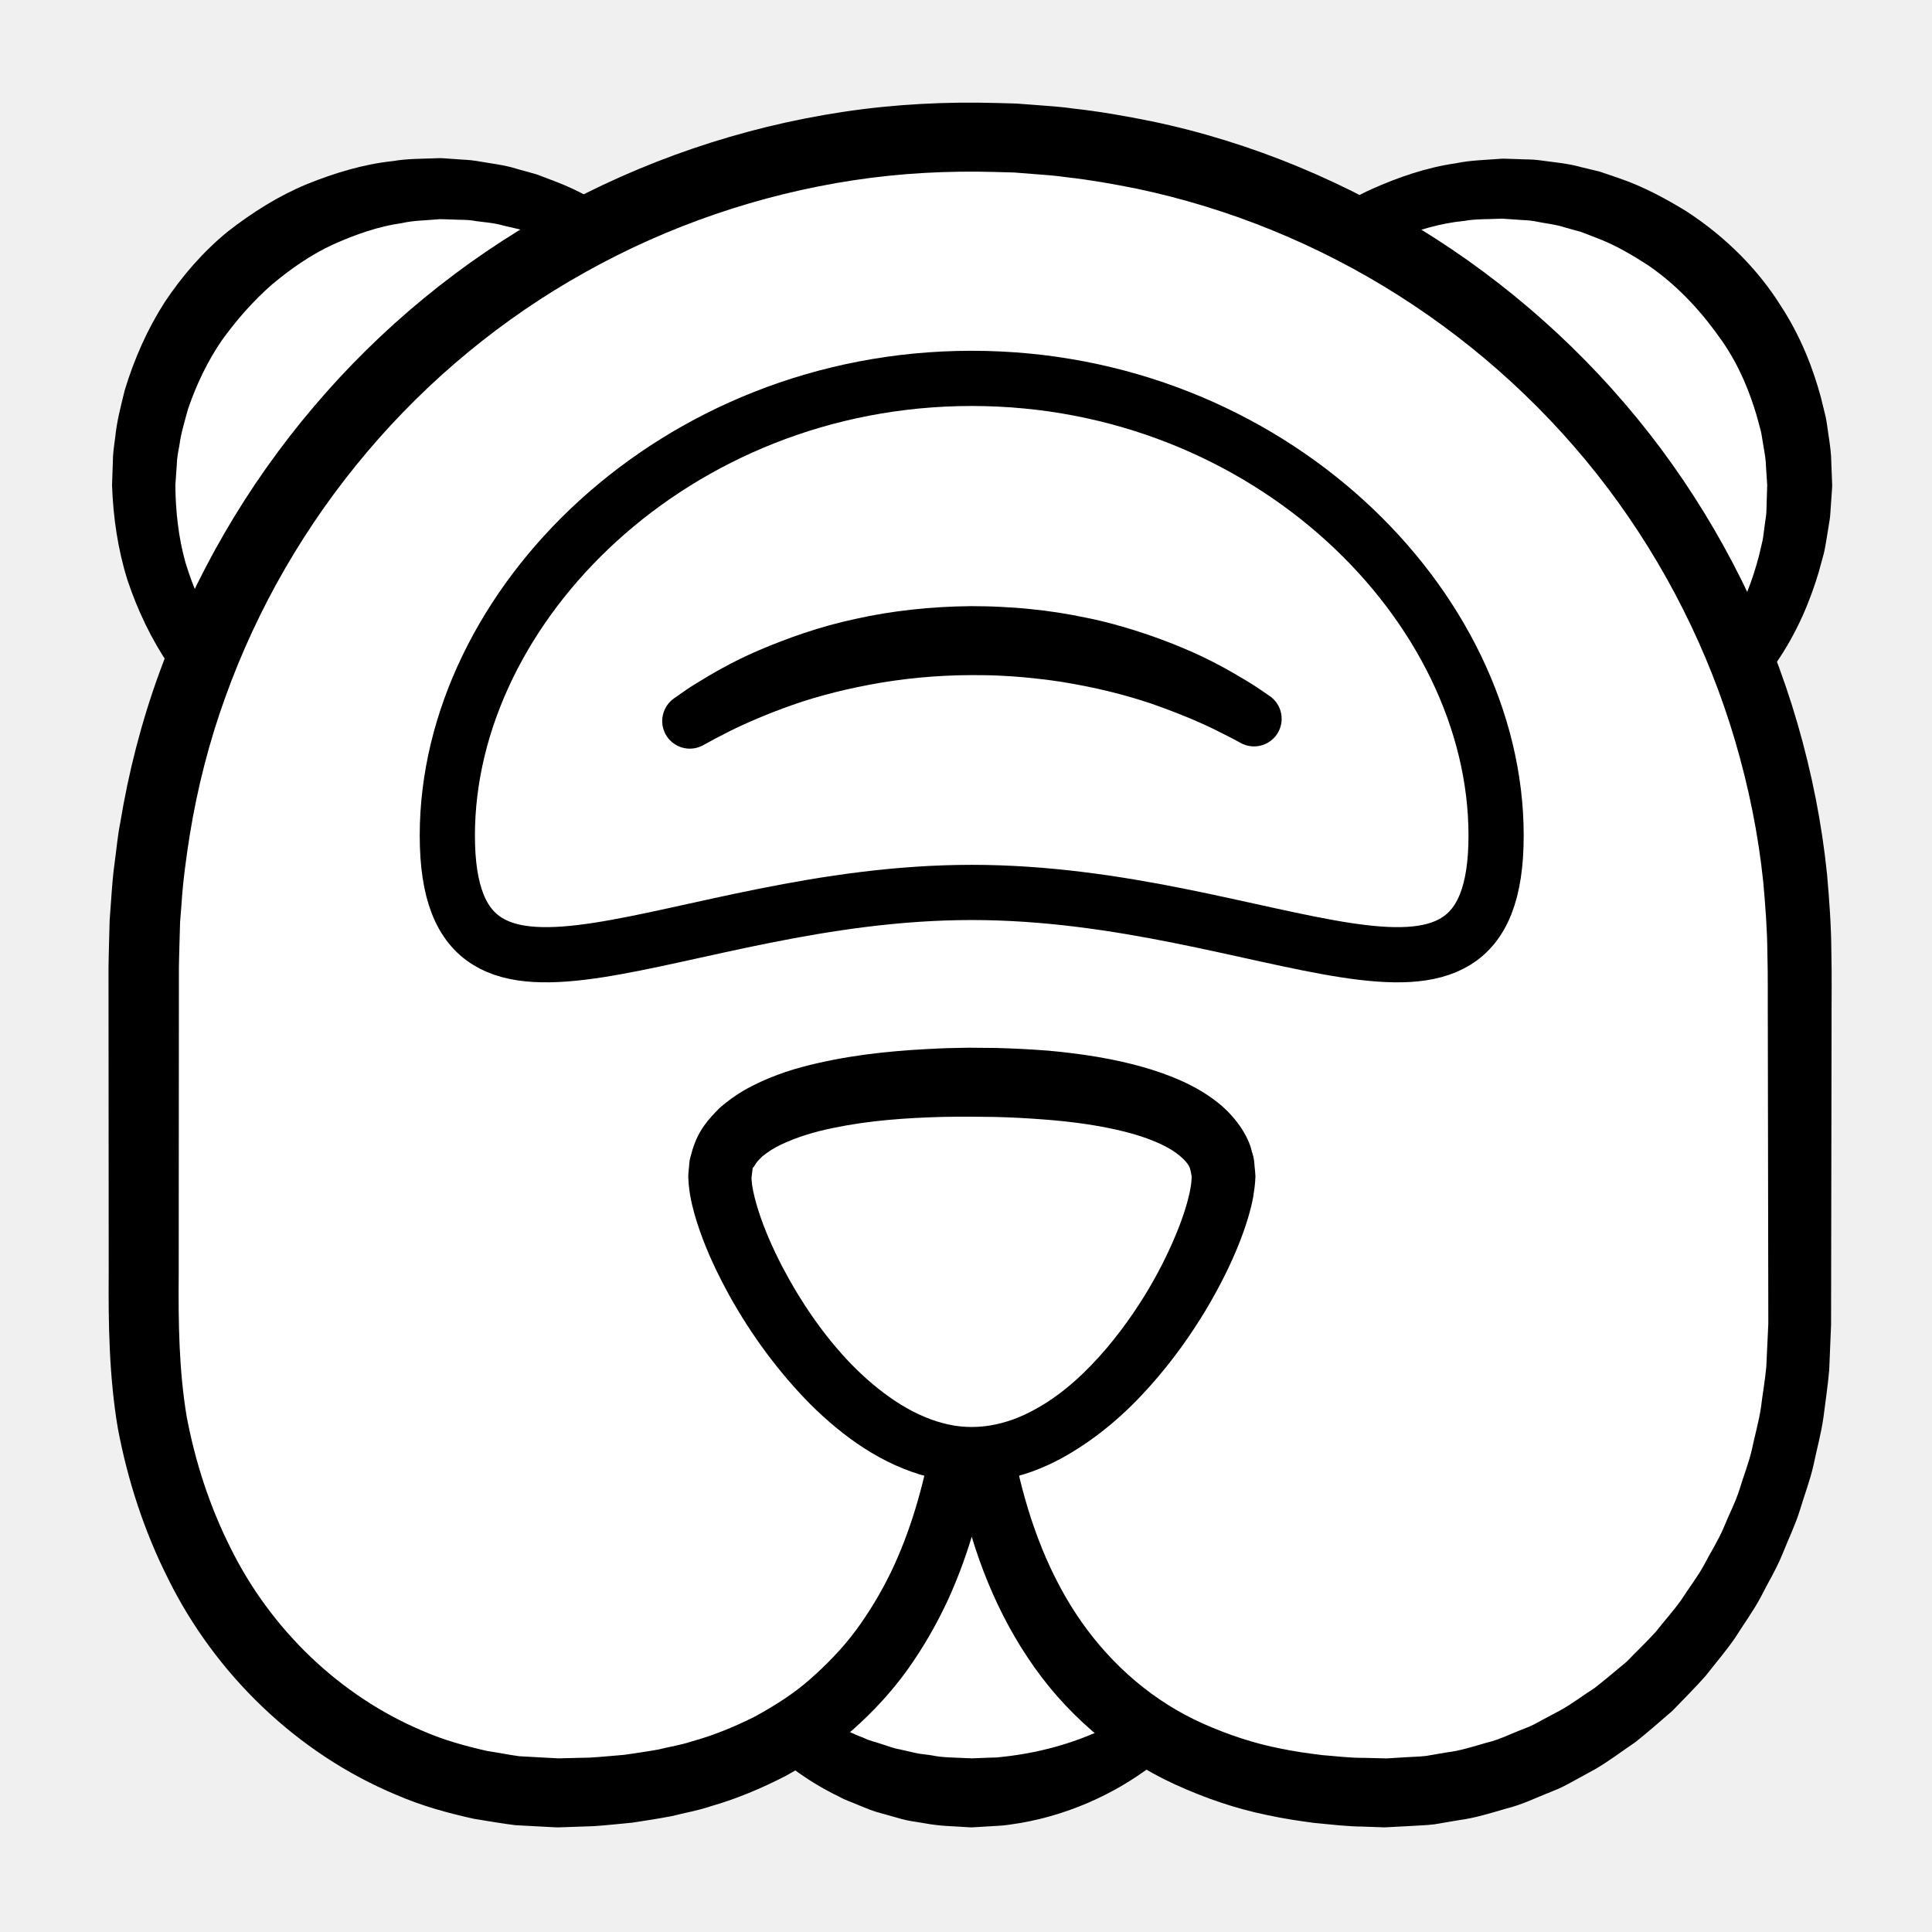
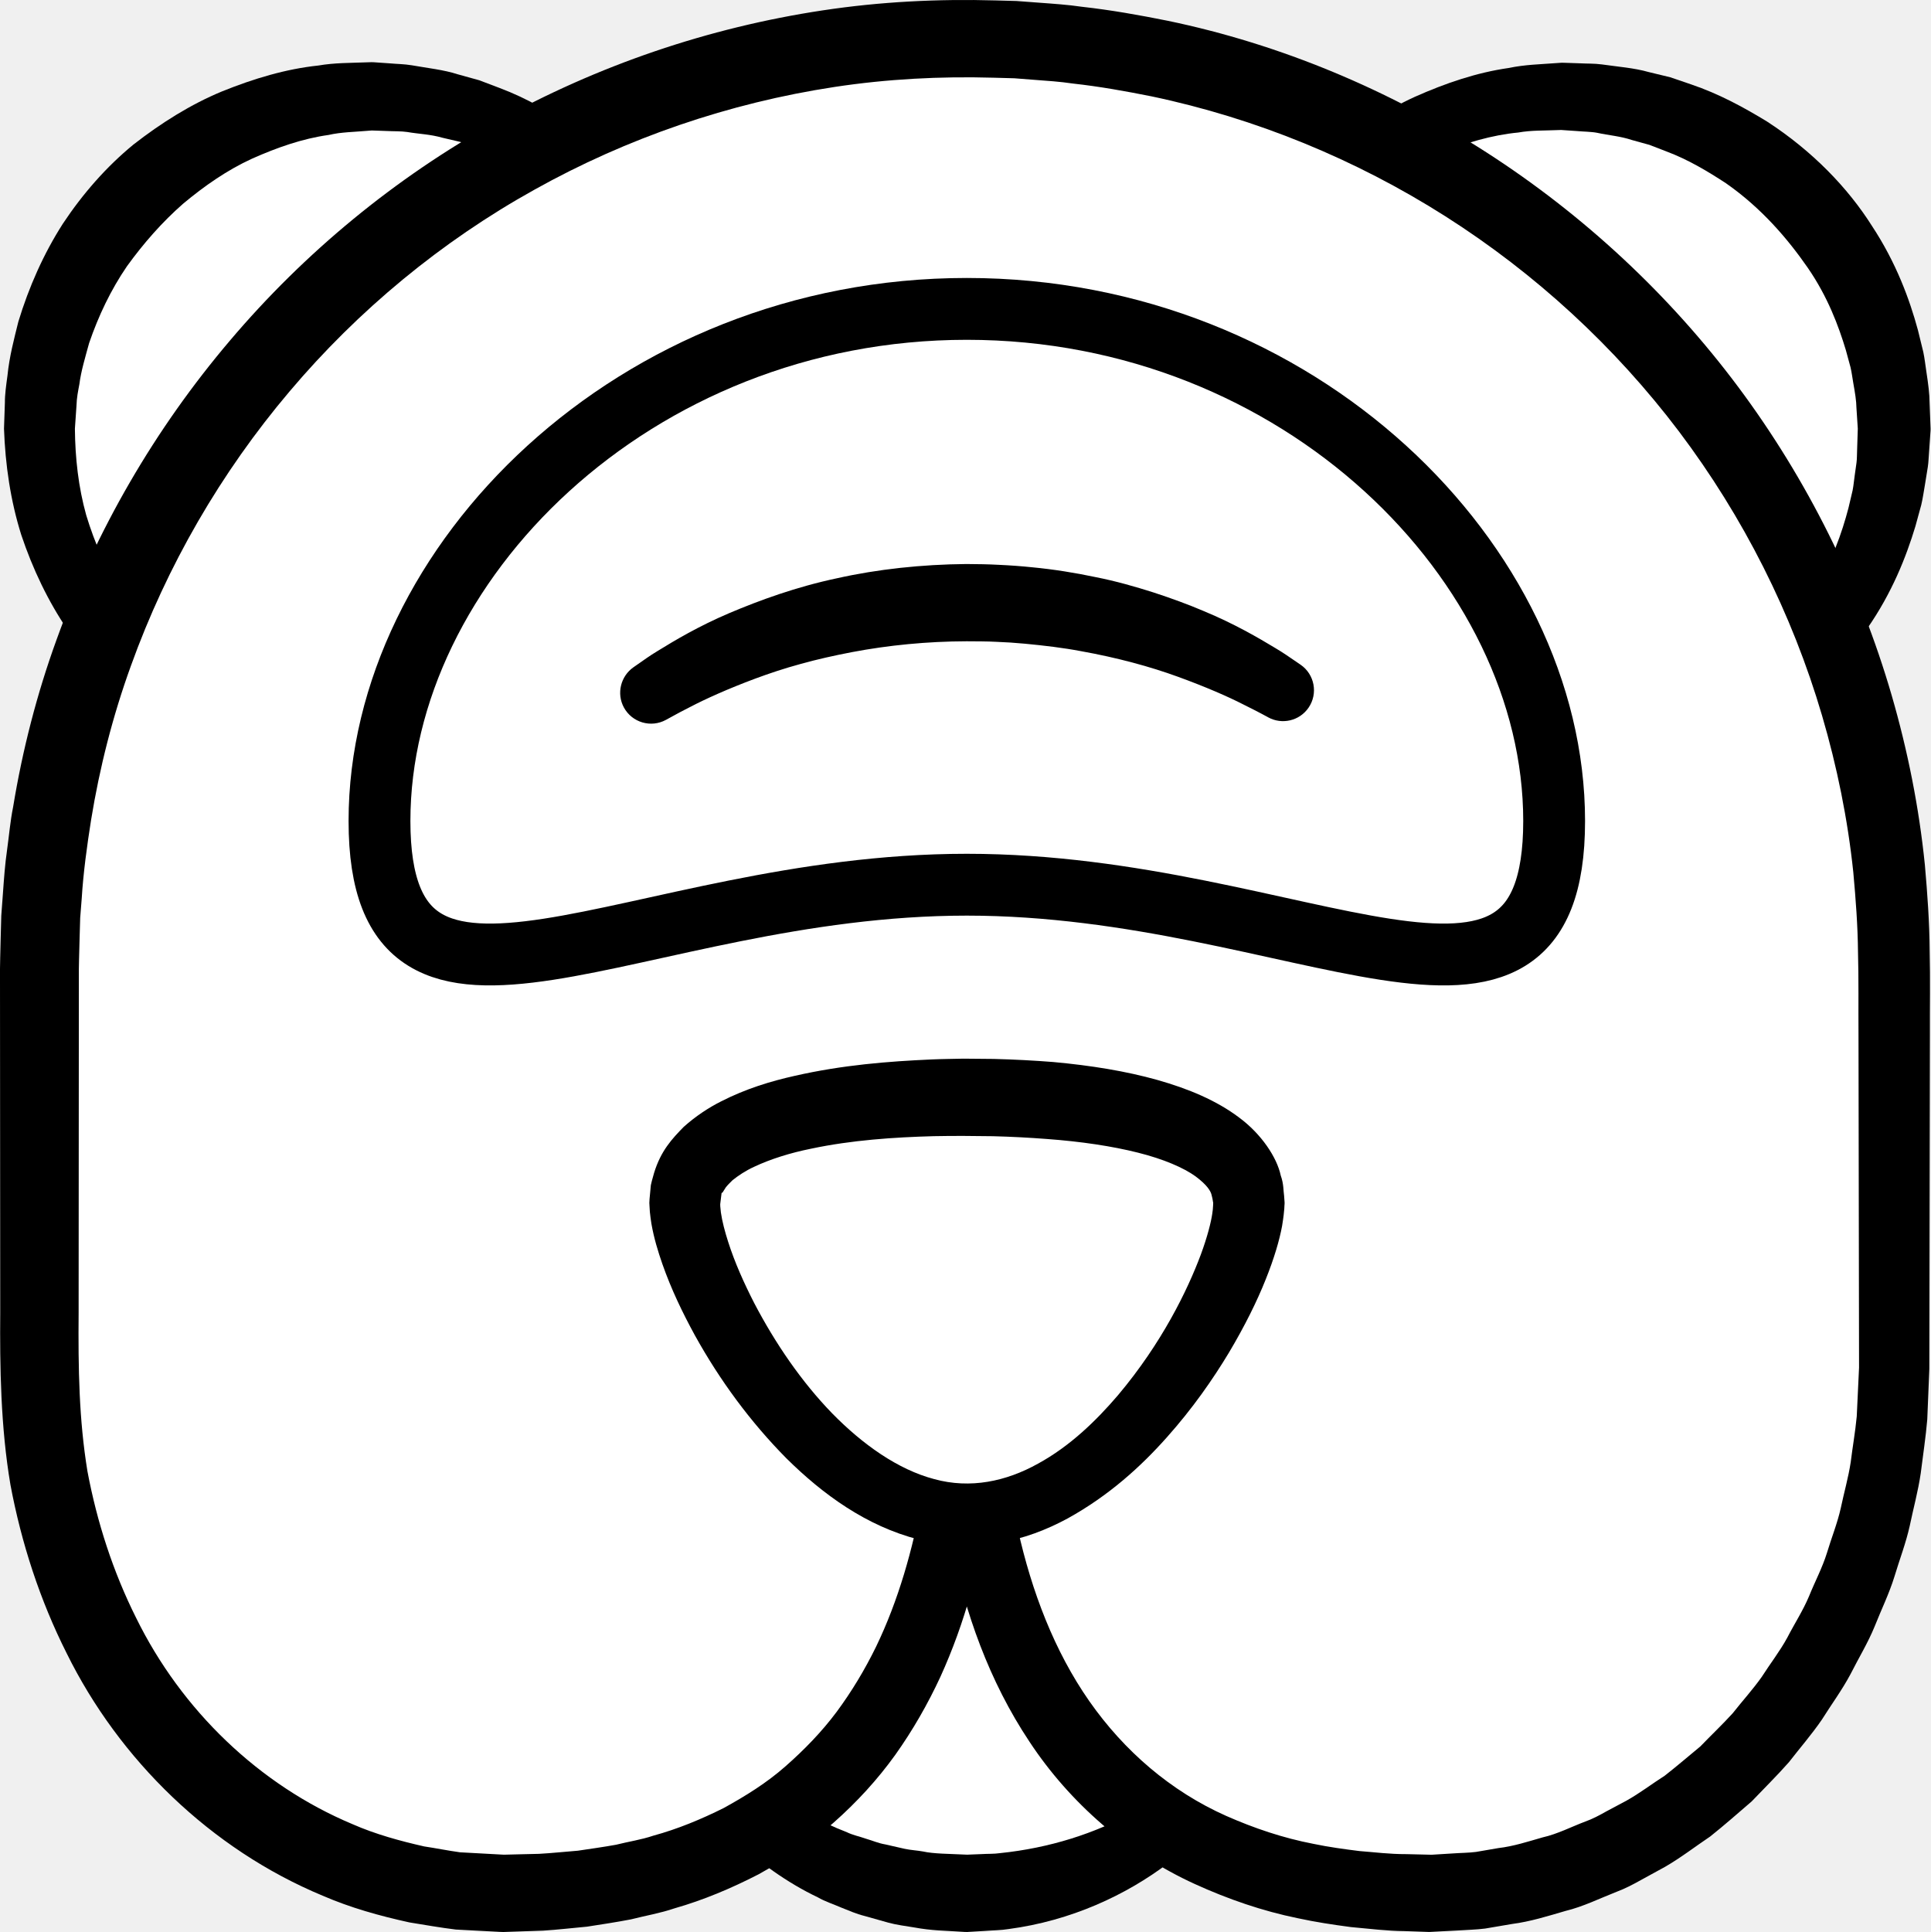
- <svg xmlns="http://www.w3.org/2000/svg" version="1.1" x="0px" y="0px" viewBox="0 0 140 140" style="enable-background:new 0 0 140 140;" xml:space="preserve">
+ <svg xmlns="http://www.w3.org/2000/svg" version="1.1" x="0px" y="0px" viewBox="0 0 124.906 124.982" style="enable-background:new 0 0 124.906 124.982;" xml:space="preserve">
  <g id="soweli">
    <g id="soweli_1_">
      <g>
-         <circle style="fill:#FFFFFF;" cx="31.913" cy="35.169" r="21.5" />
-         <path d="M54.983,35.248c0,0-0.034,0.527-0.097,1.514c-0.023,0.253-0.018,0.509-0.068,0.84c-0.053,0.333-0.111,0.696-0.174,1.088     c-0.069,0.389-0.122,0.82-0.223,1.253c-0.115,0.425-0.237,0.877-0.365,1.354c-0.559,1.885-1.399,4.164-2.916,6.466     c-1.49,2.303-3.579,4.685-6.387,6.619c-2.805,1.917-6.313,3.369-10.208,3.883c-0.484,0.081-0.979,0.079-1.474,0.121l-0.747,0.047     l-0.375,0.023l-0.441-0.012c-0.944-0.047-1.82-0.018-2.933-0.207c-2.162-0.238-4.132-0.855-6.146-1.67     c-1.994-0.832-3.857-2.022-5.608-3.391c-1.723-1.412-3.246-3.097-4.564-4.958c-1.285-1.887-2.283-3.982-3.019-6.18     C8.54,39.822,8.202,37.5,8.119,35.169l0.058-1.698c-0.005-0.494,0.081-1.117,0.165-1.729c0.125-1.248,0.426-2.364,0.706-3.499     c0.68-2.235,1.629-4.386,2.882-6.34c1.282-1.93,2.81-3.679,4.57-5.121c1.791-1.394,3.7-2.597,5.737-3.438     c2.035-0.821,4.122-1.449,6.22-1.669c1.04-0.182,2.083-0.164,3.107-0.206l0.192-0.006l0.096-0.003l0.048-0.001l0.156,0.005     l0.347,0.024l0.69,0.048c0.473,0.044,0.88,0.038,1.4,0.122c1.018,0.181,2.083,0.291,2.987,0.586     c0.466,0.129,0.929,0.258,1.388,0.385c0.445,0.169,0.886,0.336,1.324,0.502c1.754,0.659,3.318,1.581,4.759,2.528     c2.842,1.976,4.958,4.397,6.449,6.744c1.518,2.347,2.329,4.671,2.837,6.587c0.115,0.484,0.224,0.942,0.327,1.374     c0.087,0.434,0.125,0.849,0.182,1.23c0.112,0.764,0.192,1.414,0.188,1.947c0.034,1.061,0.052,1.626,0.052,1.626L54.983,35.248z      M51.841,35.169c0,0-0.035-0.488-0.101-1.403c-0.009-0.459-0.103-1.016-0.225-1.668c-0.062-0.325-0.104-0.68-0.193-1.048     c-0.102-0.365-0.211-0.753-0.326-1.163c-0.497-1.618-1.254-3.568-2.615-5.501c-1.335-1.935-3.192-3.902-5.619-5.457     c-1.234-0.736-2.552-1.459-4.02-1.939c-0.365-0.124-0.732-0.248-1.103-0.374c-0.381-0.089-0.765-0.178-1.152-0.268     c-0.785-0.228-1.519-0.24-2.285-0.373c-0.376-0.058-0.888-0.04-1.33-0.064l-0.691-0.022l-0.347-0.011     c-0.114-0.003,0.106,0.002,0.069,0.003l-0.039,0.003l-0.078,0.006L31.629,15.9c-0.833,0.075-1.681,0.078-2.515,0.268     c-1.689,0.235-3.342,0.82-4.943,1.532c-1.602,0.732-3.079,1.76-4.458,2.911c-1.356,1.188-2.562,2.56-3.637,4.049     c-1.04,1.518-1.843,3.203-2.448,4.969c-0.246,0.9-0.525,1.813-0.632,2.666c-0.079,0.43-0.173,0.848-0.188,1.411l-0.101,1.463     c0.017,1.888,0.224,3.777,0.733,5.597c0.549,1.802,1.304,3.543,2.311,5.128c1.04,1.559,2.25,2.995,3.643,4.213     c1.419,1.177,2.942,2.218,4.587,2.958c1.621,0.717,3.392,1.313,5.017,1.53c0.76,0.183,1.776,0.197,2.689,0.267l0.174,0.011     l0.087,0.006l0.043,0.003c0.035,0.002-0.144-0.005-0.05-0.003l0.318-0.012l0.634-0.023c0.42-0.026,0.844-0.004,1.256-0.065     c3.316-0.347,6.346-1.492,8.81-3.072c2.461-1.598,4.345-3.603,5.681-5.582c1.363-1.978,2.09-3.973,2.536-5.622     c0.101-0.417,0.197-0.812,0.287-1.183c0.075-0.369,0.101-0.708,0.152-1.025c0.046-0.317,0.088-0.61,0.126-0.878     c0.038-0.27,0.029-0.57,0.044-0.81c0.036-0.989,0.056-1.516,0.056-1.516L51.841,35.169z" />
+         <circle style="fill:#FFFFFF;" cx="24.051" cy="27.732" r="21.5" />
+         <path d="M47.121,27.812c0,0-0.034,0.527-0.097,1.514c-0.023,0.253-0.018,0.509-0.068,0.84c-0.053,0.333-0.111,0.696-0.174,1.088     c-0.069,0.389-0.122,0.82-0.223,1.253c-0.115,0.425-0.237,0.877-0.365,1.354c-0.559,1.885-1.399,4.164-2.916,6.466     c-1.49,2.303-3.579,4.685-6.387,6.619c-2.805,1.917-6.313,3.369-10.208,3.883c-0.484,0.081-0.979,0.079-1.474,0.121l-0.747,0.047     l-0.375,0.023l-0.441-0.012c-0.944-0.047-1.82-0.018-2.933-0.207c-2.162-0.238-4.132-0.855-6.146-1.67     c-1.994-0.832-3.857-2.022-5.608-3.391c-1.723-1.412-3.246-3.097-4.564-4.958c-1.285-1.887-2.283-3.982-3.019-6.18     c-0.697-2.216-1.035-4.538-1.117-6.869l0.058-1.698c-0.005-0.494,0.081-1.117,0.165-1.729c0.125-1.248,0.426-2.364,0.706-3.499     c0.68-2.235,1.629-4.386,2.882-6.34c1.282-1.93,2.81-3.679,4.57-5.121c1.791-1.394,3.7-2.597,5.737-3.438     c2.035-0.821,4.122-1.449,6.22-1.669c1.04-0.182,2.083-0.164,3.107-0.206l0.192-0.006l0.096-0.003l0.048-0.001l0.156,0.005     l0.347,0.024l0.69,0.048c0.473,0.044,0.88,0.038,1.4,0.122c1.018,0.181,2.083,0.291,2.987,0.586     c0.466,0.129,0.929,0.258,1.388,0.385c0.445,0.169,0.886,0.336,1.324,0.502c1.754,0.659,3.318,1.581,4.759,2.528     c2.842,1.976,4.958,4.397,6.449,6.744c1.518,2.347,2.329,4.671,2.837,6.587c0.115,0.484,0.224,0.942,0.327,1.374     c0.087,0.434,0.125,0.849,0.182,1.23c0.112,0.764,0.192,1.414,0.188,1.947c0.034,1.061,0.052,1.626,0.052,1.626L47.121,27.812z      M43.979,27.732c0,0-0.035-0.488-0.101-1.403c-0.009-0.46-0.103-1.016-0.225-1.668c-0.062-0.325-0.104-0.68-0.193-1.048     c-0.102-0.365-0.211-0.753-0.326-1.163c-0.497-1.618-1.254-3.568-2.615-5.501c-1.335-1.935-3.192-3.902-5.619-5.457     c-1.234-0.736-2.552-1.459-4.02-1.939c-0.365-0.124-0.732-0.248-1.103-0.374c-0.381-0.089-0.765-0.178-1.152-0.268     c-0.785-0.228-1.519-0.24-2.285-0.373c-0.376-0.058-0.888-0.04-1.33-0.064L24.319,8.45l-0.347-0.011     c-0.114-0.003,0.106,0.002,0.069,0.003l-0.039,0.003l-0.078,0.006l-0.156,0.012c-0.833,0.075-1.681,0.078-2.515,0.268     c-1.689,0.235-3.342,0.82-4.943,1.532c-1.602,0.732-3.079,1.76-4.458,2.911c-1.356,1.188-2.562,2.56-3.637,4.049     c-1.04,1.518-1.843,3.203-2.448,4.969c-0.246,0.9-0.525,1.813-0.632,2.666c-0.079,0.43-0.173,0.848-0.188,1.411l-0.101,1.463     c0.017,1.888,0.224,3.777,0.733,5.597c0.549,1.802,1.304,3.543,2.311,5.128c1.04,1.559,2.25,2.995,3.643,4.213     c1.419,1.177,2.942,2.218,4.587,2.958c1.621,0.717,3.392,1.313,5.017,1.53c0.76,0.183,1.776,0.197,2.689,0.267L24,47.436     l0.087,0.006l0.043,0.003c0.035,0.002-0.144-0.005-0.05-0.003l0.318-0.012l0.634-0.023c0.42-0.026,0.844-0.004,1.256-0.065     c3.316-0.347,6.346-1.492,8.81-3.072c2.461-1.598,4.345-3.603,5.681-5.582c1.363-1.978,2.09-3.973,2.536-5.622     c0.101-0.417,0.197-0.812,0.287-1.183c0.075-0.369,0.101-0.708,0.152-1.025c0.046-0.317,0.088-0.61,0.126-0.878     c0.038-0.27,0.029-0.57,0.044-0.81c0.036-0.989,0.056-1.516,0.056-1.516L43.979,27.732z" />
      </g>
      <g>
-         <circle style="fill:#FFFFFF;" cx="108.913" cy="35.169" r="21.5" />
-         <path d="M132.765,35.288c0,0-0.037,0.526-0.105,1.513c-0.024,0.256-0.021,0.501-0.073,0.847     c-0.056,0.349-0.118,0.729-0.184,1.141c-0.074,0.407-0.132,0.861-0.239,1.31c-0.12,0.439-0.248,0.905-0.383,1.397     c-0.588,1.944-1.499,4.283-3.119,6.608c-1.591,2.328-3.827,4.672-6.736,6.535c-2.912,1.839-6.488,3.176-10.386,3.577     c-0.485,0.067-0.98,0.049-1.474,0.077l-0.744,0.024l-0.373,0.011l-0.173-0.005l-0.087-0.006l-0.174-0.012     c-0.94-0.077-1.824-0.08-2.914-0.297c-2.118-0.3-4.059-0.939-6.019-1.788c-1.939-0.866-3.752-2.055-5.443-3.424     c-1.662-1.412-3.122-3.08-4.398-4.9c-1.238-1.851-2.192-3.9-2.892-6.043c-0.66-2.161-0.969-4.42-1.032-6.684     c0.072-1.236,0.032-2.093,0.245-3.341c0.117-1.188,0.409-2.274,0.679-3.375c0.658-2.168,1.576-4.254,2.79-6.15     c1.245-1.87,2.705-3.582,4.375-5.037c1.694-1.418,3.519-2.665,5.491-3.563c1.97-0.878,4.011-1.575,6.084-1.868     c1.027-0.219,2.064-0.237,3.084-0.316l0.191-0.013l0.096-0.006l0.048-0.003l0.155,0.003l0.347,0.011l0.691,0.023     c0.475,0.027,0.881,0.004,1.403,0.071c1.023,0.148,2.102,0.227,3.02,0.491c0.474,0.115,0.944,0.228,1.411,0.341     c0.454,0.155,0.905,0.309,1.352,0.462c1.795,0.607,3.411,1.488,4.911,2.404c2.953,1.916,5.24,4.311,6.773,6.733     c1.584,2.4,2.451,4.785,2.986,6.76c0.122,0.499,0.238,0.971,0.347,1.416c0.093,0.447,0.136,0.875,0.198,1.269     c0.121,0.789,0.208,1.46,0.208,2.01c0.043,1.096,0.065,1.68,0.065,1.68L132.765,35.288z M128.059,35.169     c0,0-0.031-0.469-0.088-1.349c-0.004-0.442-0.092-0.978-0.204-1.606c-0.058-0.313-0.094-0.655-0.177-1.01     c-0.096-0.352-0.198-0.726-0.305-1.121c-0.47-1.559-1.17-3.448-2.466-5.328c-1.292-1.861-2.98-3.853-5.296-5.468     c-1.176-0.767-2.441-1.53-3.869-2.063c-0.355-0.137-0.713-0.275-1.074-0.415c-0.373-0.103-0.75-0.207-1.129-0.312     c-0.772-0.258-1.491-0.301-2.252-0.468c-0.374-0.074-0.886-0.074-1.327-0.115l-0.69-0.047l-0.347-0.024     c-0.112-0.003,0.104,0,0.068,0.001l-0.039,0.001l-0.078,0.003l-0.157,0.005c-0.835,0.038-1.691,0.004-2.538,0.157     c-1.714,0.162-3.412,0.678-5.078,1.333c-1.667,0.674-3.227,1.658-4.704,2.786c-1.446,1.175-2.72,2.585-3.832,4.133     c-1.079,1.575-1.914,3.325-2.541,5.158c-0.256,0.934-0.544,1.876-0.659,2.79c-0.204,0.826-0.194,2.092-0.268,2.96     c0.036,1.955,0.273,3.908,0.819,5.782c0.585,1.857,1.384,3.643,2.439,5.265c1.081,1.599,2.356,3.052,3.809,4.27     c1.479,1.177,3.052,2.219,4.752,2.925c1.676,0.684,3.475,1.258,5.144,1.413c0.785,0.154,1.792,0.137,2.709,0.176l0.174,0.006     l0.087,0.003l0.043,0.001c0.033,0.002-0.132-0.005-0.043-0.004l0.32-0.024l0.637-0.046c0.422-0.041,0.845-0.034,1.257-0.11     c3.314-0.459,6.276-1.72,8.632-3.378c2.361-1.669,4.098-3.712,5.333-5.667c1.26-1.956,1.915-3.891,2.333-5.48     c0.095-0.402,0.185-0.782,0.269-1.14c0.07-0.353,0.089-0.668,0.136-0.968c0.042-0.298,0.08-0.573,0.116-0.825     c0.036-0.255,0.025-0.566,0.039-0.803c0.031-0.989,0.048-1.516,0.048-1.516L128.059,35.169z" />
+         <circle style="fill:#FFFFFF;" cx="101.051" cy="27.732" r="21.5" />
+         <path d="M124.903,27.851c0,0-0.037,0.526-0.105,1.513c-0.024,0.256-0.021,0.501-0.073,0.847     c-0.056,0.349-0.118,0.729-0.184,1.141c-0.074,0.407-0.132,0.861-0.239,1.31c-0.12,0.439-0.248,0.905-0.383,1.397     c-0.588,1.944-1.499,4.283-3.119,6.608c-1.591,2.328-3.827,4.672-6.736,6.535c-2.912,1.839-6.488,3.176-10.386,3.577     c-0.485,0.067-0.98,0.049-1.474,0.077l-0.744,0.024l-0.373,0.011l-0.173-0.005l-0.087-0.006l-0.174-0.012     c-0.94-0.077-1.824-0.08-2.914-0.297c-2.118-0.3-4.059-0.939-6.019-1.788c-1.939-0.866-3.752-2.055-5.443-3.424     c-1.662-1.412-3.122-3.08-4.398-4.9c-1.238-1.851-2.192-3.9-2.892-6.043c-0.291-1.089-0.605-2.178-0.739-3.304     c-0.091-0.559-0.188-1.117-0.199-1.684l-0.092-1.777c0.031-1.993,0.306-4.502,0.922-6.636c0.658-2.168,1.576-4.254,2.79-6.15     c1.245-1.87,2.705-3.582,4.375-5.037c1.694-1.418,3.519-2.665,5.491-3.563c1.97-0.878,4.011-1.575,6.084-1.868     c1.027-0.219,2.064-0.237,3.084-0.316l0.191-0.013l0.096-0.006l0.048-0.003l0.155,0.003l0.347,0.011l0.691,0.023     c0.475,0.027,0.881,0.004,1.403,0.071c1.023,0.148,2.102,0.227,3.02,0.491c0.474,0.115,0.944,0.228,1.411,0.341     c0.454,0.155,0.905,0.309,1.352,0.462c1.795,0.607,3.411,1.488,4.911,2.404c2.953,1.916,5.24,4.311,6.773,6.733     c1.584,2.4,2.451,4.785,2.986,6.76c0.122,0.499,0.238,0.971,0.347,1.416c0.093,0.447,0.136,0.875,0.198,1.269     c0.121,0.789,0.208,1.46,0.208,2.01c0.043,1.096,0.065,1.68,0.065,1.68L124.903,27.851z M120.196,27.732     c0,0-0.031-0.469-0.088-1.349c-0.004-0.442-0.092-0.978-0.204-1.606c-0.058-0.313-0.094-0.655-0.177-1.01     c-0.096-0.352-0.198-0.726-0.305-1.121c-0.47-1.559-1.17-3.448-2.466-5.328c-1.292-1.861-2.98-3.853-5.296-5.468     c-1.176-0.767-2.441-1.53-3.869-2.063c-0.355-0.137-0.713-0.275-1.074-0.415c-0.373-0.103-0.75-0.207-1.129-0.312     c-0.772-0.258-1.491-0.301-2.252-0.468c-0.374-0.074-0.886-0.074-1.327-0.115l-0.69-0.047l-0.347-0.024     c-0.112-0.003,0.104,0,0.068,0.001l-0.039,0.001l-0.078,0.003l-0.157,0.005c-0.835,0.038-1.691,0.004-2.538,0.157     c-1.714,0.162-3.412,0.678-5.078,1.333c-1.667,0.674-3.227,1.658-4.704,2.786c-1.446,1.175-2.72,2.585-3.832,4.133     c-1.079,1.575-1.914,3.325-2.541,5.158c-0.591,1.902-0.861,3.604-0.929,5.83c0.005-0.146,0.003-0.014,0.004-0.035l0.002,0.046     l0.004,0.092l0.009,0.183l0.017,0.366l0.032,0.733c-0.001,0.491,0.081,0.973,0.154,1.456c0.098,0.975,0.365,1.915,0.599,2.861     c0.585,1.857,1.384,3.643,2.439,5.265c1.081,1.599,2.356,3.052,3.809,4.27c1.479,1.177,3.052,2.219,4.752,2.925     c1.676,0.684,3.475,1.258,5.144,1.413c0.785,0.154,1.792,0.137,2.709,0.176l0.174,0.006l0.087,0.003l0.043,0.001     c0.033,0.002-0.132-0.005-0.043-0.004l0.32-0.024l0.637-0.046c0.422-0.041,0.845-0.034,1.257-0.11     c3.314-0.459,6.276-1.72,8.632-3.378c2.361-1.669,4.098-3.712,5.333-5.667c1.26-1.956,1.915-3.891,2.333-5.48     c0.095-0.402,0.185-0.782,0.269-1.14c0.07-0.353,0.089-0.668,0.136-0.968c0.042-0.298,0.08-0.573,0.116-0.825     c0.036-0.255,0.025-0.566,0.039-0.803c0.031-0.989,0.048-1.516,0.048-1.516L120.196,27.732z" />
      </g>
      <g>
-         <circle style="fill:#FFFFFF;" cx="70.413" cy="108.419" r="21.5" />
-         <path d="M94.41,108.545c0,0-0.137,0.521-0.338,1.502c-0.059,0.254-0.095,0.499-0.19,0.839c-0.096,0.339-0.201,0.709-0.314,1.109     c-0.113,0.394-0.218,0.827-0.363,1.257c-0.155,0.42-0.319,0.866-0.493,1.337c-0.756,1.838-1.511,4.133-3.023,6.456     c-1.453,2.337-3.467,4.795-6.224,6.906c-2.752,2.088-6.321,3.741-10.342,4.275c-0.499,0.082-1.009,0.08-1.52,0.122l-0.769,0.046     l-0.387,0.022c0.097,0.003-0.187-0.001-0.174-0.002l-0.043-0.003l-0.087-0.005l-0.174-0.01c-0.947-0.069-1.799-0.058-2.972-0.275     c-0.545-0.091-1.122-0.161-1.642-0.302c-0.516-0.145-1.035-0.291-1.556-0.438c-0.526-0.129-1.025-0.35-1.531-0.551     c-0.499-0.22-1.024-0.381-1.5-0.658c-1.985-0.942-3.791-2.27-5.452-3.745c-1.637-1.518-3.021-3.297-4.222-5.186     c-1.154-1.926-2.042-4.004-2.678-6.161c-0.61-2.17-0.853-4.42-0.902-6.663c0.086-1.212,0.057-2.096,0.274-3.314     c0.129-1.167,0.433-2.239,0.712-3.323c0.677-2.134,1.612-4.178,2.826-6.032c1.248-1.827,2.701-3.495,4.357-4.902     c1.684-1.365,3.489-2.559,5.428-3.409c1.937-0.829,3.936-1.482,5.958-1.737c1.002-0.2,2.012-0.202,3.004-0.265l0.186-0.01     l0.093-0.005l0.046-0.002l0.12,0.003l0.347,0.018l0.69,0.035c0.469,0.035,0.892,0.021,1.39,0.095     c3.993,0.471,7.396,1.854,10.243,3.728c2.818,1.889,4.943,4.233,6.454,6.524c1.538,2.29,2.381,4.576,2.918,6.468     c0.123,0.479,0.239,0.932,0.348,1.358c0.094,0.429,0.138,0.841,0.202,1.219c0.125,0.758,0.216,1.404,0.22,1.934     c0.052,1.056,0.08,1.619,0.08,1.619L94.41,108.545z M90.413,108.419c0,0-0.025-0.491-0.073-1.41c0-0.462-0.083-1.024-0.192-1.682     c-0.056-0.328-0.091-0.687-0.173-1.06c-0.096-0.37-0.197-0.763-0.304-1.179c-0.468-1.642-1.193-3.63-2.534-5.621     c-1.315-1.992-3.164-4.034-5.615-5.677c-1.246-0.78-2.584-1.548-4.083-2.076c-0.373-0.135-0.749-0.272-1.128-0.409     c-0.391-0.1-0.784-0.201-1.181-0.302c-0.799-0.249-1.58-0.288-2.384-0.441c-0.398-0.068-0.893-0.058-1.34-0.092l-0.69-0.035     l-0.347-0.018c-0.082-0.002,0.063,0,0.033,0.001l-0.04,0.002l-0.081,0.004l-0.162,0.008c-0.864,0.053-1.746,0.036-2.618,0.208     c-1.765,0.2-3.506,0.761-5.204,1.464c-1.7,0.722-3.281,1.76-4.767,2.94c-1.459,1.223-2.74,2.676-3.85,4.268     c-1.078,1.618-1.897,3.41-2.505,5.276c-0.246,0.951-0.522,1.907-0.626,2.842c-0.199,0.856-0.178,2.095-0.239,2.987     c0.05,1.976,0.352,3.938,0.949,5.803c0.649,1.844,1.514,3.602,2.652,5.148c1.156,1.53,2.506,2.872,3.985,3.985     c1.51,1.071,3.09,1.973,4.743,2.604c0.396,0.197,0.836,0.28,1.246,0.426c0.419,0.121,0.818,0.298,1.246,0.368     c0.42,0.095,0.838,0.19,1.254,0.285c0.413,0.089,0.796,0.102,1.187,0.173c0.7,0.156,1.741,0.152,2.65,0.199l0.174,0.007     l0.087,0.004l0.043,0.002c0.043,0.002-0.213-0.007-0.087-0.004l0.307-0.013l0.612-0.024c0.405-0.026,0.814-0.004,1.211-0.064     c3.19-0.327,6.159-1.272,8.676-2.681c2.513-1.421,4.472-3.349,5.845-5.295c1.368-1.957,2.18-3.937,2.429-5.633     c0.056-0.423,0.109-0.823,0.159-1.2c0.031-0.372,0.004-0.708,0.012-1.021c-0.005-0.309-0.009-0.595-0.014-0.856     c-0.007-0.261-0.056-0.572-0.077-0.811c-0.101-0.996-0.185-1.528-0.185-1.528L90.413,108.419z" />
+         <circle style="fill:#FFFFFF;" cx="62.551" cy="100.982" r="21.5" />
+         <path d="M86.548,101.109c0,0-0.137,0.521-0.338,1.502c-0.059,0.254-0.095,0.499-0.19,0.839c-0.096,0.339-0.201,0.709-0.314,1.109     c-0.113,0.394-0.218,0.827-0.363,1.257c-0.155,0.42-0.319,0.866-0.493,1.337c-0.756,1.838-1.511,4.133-3.023,6.456     c-1.453,2.337-3.467,4.795-6.224,6.906c-2.752,2.088-6.321,3.741-10.342,4.275c-0.499,0.082-1.009,0.08-1.52,0.122l-0.769,0.046     l-0.387,0.022c0.097,0.003-0.187-0.001-0.174-0.002l-0.043-0.003l-0.087-0.005l-0.174-0.01c-0.947-0.069-1.799-0.058-2.972-0.275     c-0.545-0.091-1.122-0.161-1.642-0.302c-0.516-0.145-1.035-0.291-1.556-0.438c-0.526-0.129-1.025-0.35-1.531-0.551     c-0.499-0.22-1.024-0.381-1.5-0.658c-1.985-0.942-3.791-2.27-5.452-3.745c-1.637-1.518-3.021-3.297-4.222-5.186     c-1.154-1.926-2.042-4.004-2.678-6.161c-0.61-2.17-0.853-4.42-0.902-6.663c0.086-1.212,0.057-2.096,0.274-3.314     c0.129-1.167,0.433-2.239,0.712-3.323c0.677-2.134,1.612-4.178,2.826-6.032c1.248-1.827,2.701-3.495,4.357-4.902     c1.684-1.365,3.489-2.559,5.428-3.409c1.937-0.829,3.936-1.482,5.958-1.737c1.002-0.2,2.012-0.202,3.004-0.265l0.186-0.01     l0.093-0.005l0.046-0.002l0.12,0.003l0.347,0.018l0.69,0.035c0.469,0.035,0.892,0.021,1.39,0.095     c3.993,0.471,7.396,1.854,10.243,3.728c2.818,1.889,4.943,4.233,6.454,6.524c1.538,2.29,2.381,4.576,2.918,6.468     c0.123,0.479,0.239,0.932,0.348,1.358c0.094,0.429,0.138,0.841,0.202,1.219c0.125,0.758,0.216,1.404,0.22,1.934     c0.052,1.056,0.08,1.619,0.08,1.619L86.548,101.109z M82.551,100.982c0,0-0.025-0.491-0.073-1.41     c0-0.462-0.083-1.024-0.192-1.682c-0.056-0.328-0.091-0.687-0.173-1.06c-0.096-0.37-0.197-0.763-0.304-1.179     c-0.468-1.642-1.193-3.63-2.534-5.621c-1.315-1.992-3.164-4.034-5.615-5.677c-1.246-0.78-2.584-1.548-4.083-2.076     c-0.373-0.135-0.749-0.272-1.128-0.409c-0.391-0.1-0.784-0.201-1.181-0.302c-0.799-0.249-1.58-0.288-2.384-0.441     c-0.398-0.068-0.893-0.058-1.34-0.092l-0.69-0.035l-0.347-0.018c-0.082-0.002,0.063,0,0.033,0.001l-0.04,0.002l-0.081,0.004     l-0.162,0.008c-0.864,0.053-1.746,0.036-2.618,0.208c-1.765,0.2-3.506,0.761-5.204,1.464c-1.7,0.722-3.281,1.76-4.767,2.94     c-1.459,1.223-2.74,2.676-3.85,4.268c-1.078,1.618-1.897,3.41-2.505,5.276c-0.246,0.951-0.522,1.907-0.626,2.842     c-0.199,0.856-0.178,2.095-0.239,2.987c0.05,1.976,0.352,3.938,0.949,5.803c0.649,1.844,1.514,3.602,2.652,5.148     c1.156,1.53,2.506,2.872,3.985,3.985c1.51,1.071,3.09,1.973,4.743,2.604c0.396,0.197,0.836,0.28,1.246,0.426     c0.419,0.121,0.818,0.298,1.246,0.368c0.42,0.095,0.838,0.19,1.254,0.285c0.413,0.089,0.796,0.102,1.187,0.173     c0.7,0.156,1.741,0.152,2.65,0.199l0.174,0.007l0.087,0.004l0.043,0.002c0.043,0.002-0.213-0.007-0.087-0.004l0.307-0.013     l0.612-0.024c0.405-0.026,0.814-0.004,1.211-0.064c3.19-0.328,6.159-1.272,8.676-2.681c2.513-1.421,4.472-3.349,5.845-5.295     c1.368-1.957,2.18-3.937,2.429-5.633c0.056-0.423,0.109-0.823,0.159-1.2c0.031-0.372,0.004-0.708,0.012-1.021     c-0.005-0.309-0.009-0.595-0.014-0.856c-0.007-0.261-0.056-0.572-0.077-0.811c-0.101-0.996-0.185-1.528-0.185-1.528     L82.551,100.982z" />
      </g>
      <g>
-         <path style="fill:#FFFFFF;" d="M130.413,95.916c0,19.003-13.431,34.003-30,34.003c-29.667,0-30-27.44-30-36.004     c0,8.564-0.333,36.004-30,36.004c-16.569,0-30-14.333-30-34.003V69.919c0-33.137,26.863-60,60-60s60,26.863,60,60V95.916z" />
-         <path d="M132.685,96.017l-0.133,3.246c-0.094,1.126-0.279,2.327-0.423,3.486c-0.17,1.161-0.474,2.255-0.708,3.385     c-0.248,1.122-0.666,2.201-0.996,3.303c-0.34,1.1-0.853,2.141-1.276,3.213c-0.436,1.069-1.045,2.06-1.564,3.092     c-0.544,1.021-1.236,1.958-1.852,2.94c-0.655,0.956-1.422,1.837-2.134,2.755c-0.769,0.873-1.604,1.691-2.408,2.535     c-0.885,0.762-1.764,1.537-2.679,2.266c-0.973,0.654-1.904,1.376-2.922,1.964l-1.549,0.848c-0.514,0.288-1.035,0.563-1.59,0.769     c-1.099,0.429-2.16,0.961-3.314,1.24c-1.135,0.331-2.265,0.687-3.442,0.84l-1.75,0.297c-0.586,0.075-1.179,0.083-1.768,0.125     l-1.845,0.096l-1.623-0.056c-1.04-0.006-2.273-0.153-3.438-0.26c-1.164-0.154-2.296-0.323-3.438-0.572     c-2.281-0.464-4.524-1.235-6.677-2.218c-4.321-1.969-8.089-5.259-10.685-9.196c-2.625-3.937-4.187-8.382-5.071-12.828     c-0.876-4.457-1.076-8.982-0.988-13.373h4l0,0.006c0.153,7.269-0.495,14.943-3.711,21.998c-0.812,1.751-1.781,3.446-2.918,5.044     c-1.144,1.594-2.489,3.058-3.971,4.368c-1.479,1.322-3.154,2.399-4.874,3.358c-1.749,0.901-3.566,1.667-5.435,2.2     c-0.925,0.316-1.876,0.473-2.815,0.713c-0.944,0.182-1.894,0.325-2.841,0.472c-0.948,0.086-1.899,0.199-2.846,0.258l-1.42,0.049     l-0.71,0.024l-0.355,0.012l-0.089,0.003l-0.22-0.007l-0.168-0.009l-2.688-0.143c-0.971-0.118-2.003-0.3-3-0.461     c-1.948-0.428-3.813-0.949-5.618-1.73c-7.231-3.011-13.158-8.786-16.563-15.692c-1.732-3.442-2.925-7.123-3.631-10.881     c-0.638-3.751-0.69-7.682-0.662-11.174L7.863,70.785l0-0.673l0.013-0.737l0.033-1.346l0.037-1.351L8.05,65.25     c0.068-0.953,0.135-1.908,0.269-2.827c0.129-0.926,0.205-1.861,0.391-2.779c0.606-3.692,1.541-7.335,2.821-10.853     c2.541-7.042,6.358-13.615,11.201-19.314c4.835-5.706,10.701-10.54,17.245-14.168c6.535-3.641,13.73-6.089,21.127-7.203     c3.695-0.559,7.457-0.748,11.169-0.641l1.349,0.037l1.426,0.106c0.951,0.07,1.906,0.134,2.824,0.269     c1.858,0.206,3.701,0.535,5.533,0.903c7.328,1.521,14.337,4.475,20.62,8.509c6.282,4.043,11.837,9.207,16.304,15.19     c4.462,5.986,7.836,12.773,9.92,19.937c1.039,3.582,1.771,7.255,2.148,10.965c0.163,1.857,0.299,3.716,0.31,5.58     c0.044,1.864,0.007,3.609,0.015,5.419l-0.036,21.537L132.685,96.017z M128.139,95.916l-0.036-21.537     c-0.013-1.779,0.017-3.625-0.032-5.349c-0.015-1.728-0.149-3.449-0.304-5.167c-0.36-3.433-1.05-6.826-2.021-10.133     c-1.942-6.616-5.1-12.868-9.25-18.372c-4.156-5.501-9.312-10.237-15.12-13.929c-5.809-3.692-12.274-6.342-19.006-7.757     c-1.686-0.337-3.379-0.642-5.09-0.83c-0.859-0.128-1.695-0.18-2.534-0.243L73.489,12.5l-1.342-0.037     c-3.46-0.099-6.897,0.082-10.302,0.6c-6.8,1.035-13.406,3.292-19.41,6.647c-6.011,3.341-11.4,7.796-15.838,13.048     c-4.445,5.247-7.943,11.289-10.267,17.756c-1.171,3.231-2.023,6.574-2.575,9.965c-0.267,1.688-0.504,3.422-0.606,5.082     l-0.099,1.257l-0.039,1.34l-0.035,1.346l-0.012,0.608l0,0.673l-0.014,21.537c-0.031,3.682,0.024,6.953,0.571,10.295     c0.62,3.299,1.659,6.503,3.147,9.477c2.931,5.974,7.969,10.82,13.992,13.345c1.488,0.656,3.099,1.094,4.647,1.444     c0.776,0.116,1.51,0.268,2.317,0.38l2.688,0.147l0.168,0.009c-0.033-0.001,0.192,0.008-0.052,0l0.079-0.002l0.318-0.008     l0.636-0.016l1.271-0.03c0.843-0.045,1.677-0.139,2.517-0.203c0.826-0.123,1.655-0.238,2.473-0.386     c0.8-0.203,1.631-0.322,2.408-0.586c1.591-0.434,3.099-1.063,4.548-1.785c1.415-0.778,2.791-1.632,4-2.699     c1.208-1.062,2.341-2.221,3.316-3.528c0.969-1.309,1.82-2.722,2.549-4.213c1.446-2.995,2.374-6.285,2.991-9.657     c0.604-3.388,0.837-6.845,0.881-10.385l0-0.006c-0.015-1.104,0.868-2.012,1.972-2.027s2.012,0.868,2.027,1.972l0,0.005     l0.001,0.05c0.048,4.265,0.379,8.439,1.302,12.466c0.895,4.013,2.36,7.866,4.622,11.104c2.258,3.227,5.272,5.83,8.862,7.426     c1.793,0.791,3.674,1.429,5.646,1.807c0.974,0.204,1.992,0.343,2.973,0.465c0.993,0.074,1.912,0.202,3.041,0.199l1.624,0.039     l1.398-0.086c0.49-0.036,0.984-0.034,1.471-0.096l1.453-0.249c0.98-0.114,1.917-0.422,2.862-0.692     c0.963-0.217,1.845-0.68,2.766-1.027c0.465-0.165,0.901-0.398,1.332-0.642l1.308-0.697c0.864-0.48,1.654-1.09,2.491-1.623     c0.783-0.611,1.538-1.263,2.307-1.896c0.693-0.72,1.421-1.406,2.094-2.146c0.618-0.789,1.299-1.531,1.878-2.352     c0.541-0.848,1.164-1.645,1.648-2.53c0.461-0.897,1.016-1.748,1.409-2.681c0.377-0.938,0.859-1.837,1.16-2.806     c0.291-0.972,0.676-1.916,0.897-2.908c0.206-0.989,0.495-1.987,0.642-2.968c0.121-0.989,0.292-1.929,0.39-2.958l0.153-3.245     L128.139,95.916z" />
+         <path style="fill:#FFFFFF;" d="M122.551,88.48c0,19.003-13.431,34.003-30,34.003c-29.667,0-30-27.44-30-36.004     c0,8.564-0.333,36.004-30,36.004c-16.569,0-30-14.333-30-34.003V62.482c0-33.137,26.863-60,60-60s60,26.863,60,60V88.48z" />
+         <path d="M124.823,88.58l-0.133,3.246c-0.094,1.126-0.279,2.327-0.423,3.486c-0.17,1.161-0.474,2.255-0.708,3.385     c-0.248,1.122-0.666,2.201-0.996,3.303c-0.34,1.1-0.853,2.141-1.276,3.213c-0.436,1.069-1.045,2.06-1.564,3.092     c-0.544,1.021-1.236,1.958-1.852,2.94c-0.655,0.956-1.422,1.837-2.134,2.755c-0.769,0.873-1.604,1.691-2.408,2.535     c-0.885,0.762-1.764,1.537-2.679,2.266c-0.973,0.654-1.904,1.376-2.922,1.964l-1.549,0.848c-0.514,0.288-1.035,0.563-1.59,0.769     c-1.099,0.429-2.16,0.961-3.314,1.24c-1.135,0.331-2.265,0.687-3.442,0.84l-1.75,0.297c-0.586,0.075-1.179,0.083-1.768,0.125     l-1.845,0.096l-1.623-0.056c-1.04-0.006-2.273-0.153-3.438-0.26c-1.164-0.154-2.296-0.323-3.438-0.572     c-2.281-0.464-4.524-1.235-6.677-2.218c-4.321-1.969-8.089-5.259-10.685-9.196c-2.625-3.937-4.187-8.382-5.071-12.828     c-0.876-4.457-1.076-8.982-0.988-13.373h4l0,0.006c0.153,7.269-0.495,14.943-3.711,21.998c-0.812,1.751-1.781,3.446-2.918,5.044     c-1.144,1.594-2.489,3.058-3.971,4.368c-1.479,1.322-3.154,2.399-4.874,3.358c-1.749,0.901-3.566,1.667-5.435,2.2     c-0.925,0.316-1.876,0.473-2.815,0.713c-0.944,0.182-1.894,0.325-2.841,0.472c-0.948,0.086-1.899,0.199-2.846,0.258l-1.42,0.049     l-0.71,0.024l-0.355,0.012l-0.089,0.003l-0.22-0.007l-0.168-0.009l-2.688-0.143c-0.971-0.118-2.003-0.3-3-0.461     c-1.948-0.428-3.813-0.949-5.618-1.73c-7.231-3.011-13.158-8.786-16.563-15.692c-1.732-3.442-2.925-7.123-3.631-10.881     c-0.638-3.751-0.69-7.682-0.662-11.174L0,63.348l0-0.673l0.013-0.737l0.033-1.346l0.037-1.351l0.105-1.427     c0.068-0.953,0.135-1.908,0.269-2.827c0.129-0.926,0.205-1.861,0.391-2.779c0.606-3.692,1.541-7.335,2.821-10.853     C6.21,34.312,10.027,27.74,14.87,22.04c4.835-5.706,10.701-10.54,17.245-14.168c6.535-3.641,13.73-6.089,21.127-7.203     c3.695-0.559,7.457-0.748,11.169-0.641l1.349,0.037l1.426,0.106c0.951,0.07,1.906,0.134,2.824,0.269     c1.858,0.206,3.701,0.535,5.533,0.903c7.328,1.521,14.337,4.475,20.62,8.509c6.282,4.043,11.837,9.207,16.304,15.19     c4.462,5.986,7.836,12.773,9.92,19.937c1.039,3.582,1.771,7.255,2.148,10.965c0.163,1.857,0.299,3.716,0.31,5.58     c0.044,1.864,0.007,3.609,0.015,5.419l-0.036,21.537L124.823,88.58z M120.277,88.48l-0.036-21.537     c-0.013-1.779,0.017-3.625-0.032-5.349c-0.015-1.728-0.149-3.449-0.304-5.167c-0.36-3.433-1.05-6.826-2.021-10.133     c-1.942-6.616-5.1-12.868-9.25-18.372c-4.156-5.501-9.312-10.237-15.12-13.929C87.705,10.3,81.24,7.65,74.509,6.235     c-1.686-0.337-3.379-0.642-5.09-0.83c-0.859-0.128-1.695-0.18-2.534-0.243l-1.259-0.098l-1.342-0.037     c-3.46-0.099-6.897,0.082-10.302,0.6c-6.8,1.035-13.406,3.292-19.41,6.647c-6.011,3.341-11.4,7.796-15.838,13.048     C14.29,30.568,10.793,36.61,8.468,43.077c-1.171,3.231-2.023,6.574-2.575,9.965c-0.267,1.688-0.504,3.422-0.606,5.082     l-0.099,1.257l-0.039,1.34l-0.035,1.346l-0.012,0.608l0,0.673L5.087,84.885c-0.031,3.682,0.024,6.953,0.571,10.295     c0.62,3.299,1.659,6.503,3.147,9.477c2.931,5.974,7.969,10.82,13.992,13.345c1.488,0.656,3.099,1.094,4.647,1.444     c0.776,0.116,1.51,0.268,2.317,0.38l2.688,0.147l0.168,0.009c-0.033-0.001,0.192,0.008-0.052,0l0.079-0.002l0.318-0.008     l0.636-0.016l1.271-0.03c0.843-0.045,1.677-0.139,2.517-0.203c0.826-0.123,1.655-0.238,2.473-0.386     c0.8-0.203,1.631-0.322,2.408-0.586c1.591-0.434,3.099-1.063,4.548-1.785c1.415-0.778,2.791-1.632,4-2.699     c1.208-1.062,2.341-2.221,3.316-3.528c0.969-1.309,1.82-2.722,2.549-4.213c1.446-2.995,2.374-6.285,2.991-9.657     c0.604-3.388,0.837-6.845,0.881-10.385l0-0.006c-0.015-1.104,0.868-2.012,1.972-2.027c1.104-0.015,2.012,0.868,2.027,1.972     l0,0.005l0.001,0.05c0.048,4.265,0.379,8.439,1.302,12.466c0.895,4.013,2.36,7.866,4.622,11.104     c2.258,3.227,5.272,5.83,8.862,7.426c1.793,0.791,3.674,1.429,5.646,1.807c0.974,0.204,1.992,0.343,2.973,0.465     c0.993,0.074,1.912,0.202,3.041,0.199l1.624,0.039l1.398-0.086c0.49-0.036,0.984-0.034,1.471-0.096l1.453-0.249     c0.98-0.114,1.917-0.422,2.862-0.692c0.963-0.217,1.845-0.68,2.766-1.027c0.465-0.165,0.901-0.398,1.332-0.642l1.308-0.697     c0.864-0.48,1.654-1.09,2.491-1.623c0.783-0.611,1.538-1.263,2.307-1.896c0.693-0.72,1.421-1.406,2.094-2.146     c0.618-0.789,1.299-1.531,1.878-2.352c0.541-0.848,1.164-1.645,1.648-2.53c0.461-0.897,1.016-1.748,1.409-2.681     c0.377-0.938,0.859-1.837,1.16-2.806c0.291-0.972,0.676-1.916,0.897-2.908c0.206-0.989,0.495-1.987,0.642-2.968     c0.121-0.989,0.292-1.929,0.39-2.958l0.153-3.245L120.277,88.48z" />
      </g>
      <g>
-         <path style="fill:#FFFFFF;" d="M88.663,85.234c0,4.849-8.171,20.184-18.25,20.184s-18.25-15.335-18.25-20.184     s8.171-6.816,18.25-6.816S88.663,80.385,88.663,85.234z" />
-         <path d="M90.97,85.34c-0.017,0.025,0.026,0.276-0.16,1.406c-0.165,0.9-0.505,2.077-1.063,3.465     c-0.554,1.391-1.338,2.985-2.375,4.727c-1.046,1.735-2.351,3.614-4.028,5.492c-1.67,1.876-3.736,3.759-6.408,5.235     c-1.337,0.724-2.854,1.319-4.519,1.584c-0.83,0.129-1.688,0.197-2.556,0.149c-0.188-0.01-0.344-0.008-0.559-0.028l-0.699-0.087     c-0.488-0.052-0.875-0.164-1.307-0.256c-3.382-0.864-6.205-2.924-8.555-5.25c-2.34-2.367-4.313-5.055-5.927-7.968     c-0.799-1.465-1.524-2.969-2.097-4.602c-0.285-0.821-0.543-1.658-0.711-2.614c-0.035-0.253-0.076-0.489-0.099-0.757l-0.025-0.416     l-0.005-0.104l-0.002-0.052c-0.013,0.205,0.015-0.339,0.014-0.295l0.014-0.145l0.054-0.578l0.015-0.148l0.062-0.263l0.147-0.527     c0.441-1.43,1.148-2.188,1.92-2.978c0.78-0.694,1.598-1.232,2.406-1.64c1.62-0.827,3.221-1.31,4.771-1.657     c3.108-0.707,6.063-0.937,8.855-1.061c0.698-0.032,1.383-0.033,2.06-0.051c0.667,0.006,1.324,0.012,1.971,0.018     c1.325,0.033,2.622,0.104,3.836,0.199c2.45,0.223,4.717,0.592,6.746,1.162c2.024,0.572,3.835,1.336,5.282,2.428     c1.446,1.069,2.448,2.58,2.695,3.751c0.202,0.557,0.167,1.008,0.217,1.303c0.022,0.297,0.033,0.451,0.033,0.451L90.97,85.34z      M86.354,85.234c-0.017,0.005-0.017-0.177-0.097-0.462c-0.05-0.275-0.297-0.681-1.051-1.241     c-0.757-0.547-2.059-1.115-3.719-1.529c-1.662-0.419-3.668-0.721-5.902-0.885c-1.129-0.086-2.277-0.148-3.485-0.179     c-1.289-0.019-2.497-0.029-3.815-0.003c-2.584,0.07-5.322,0.253-7.957,0.812c-1.319,0.266-2.601,0.662-3.691,1.176     c-0.55,0.255-1.008,0.561-1.387,0.865c-0.158,0.159-0.317,0.311-0.433,0.462c-0.082,0.147-0.222,0.332-0.199,0.326     c-0.009,0.008-0.022,0.014-0.04,0.021l-0.031,0.011l-0.018,0.139l-0.07,0.576l-0.017,0.144c-0.005,0.068,0.024-0.451,0.012-0.222     l0.001,0.021l0.002,0.041l0.004,0.165l0.04,0.398c0.083,0.578,0.259,1.242,0.47,1.9c0.423,1.327,1.025,2.673,1.693,3.975     c1.361,2.6,3.051,5.073,5.03,7.115c1.978,2.021,4.265,3.643,6.609,4.26c2.334,0.644,4.656,0.149,6.712-0.998     c2.062-1.122,3.774-2.784,5.185-4.438c2.823-3.353,4.486-6.772,5.354-9.094c0.431-1.17,0.655-2.082,0.737-2.63     c0.06-0.32,0.064-0.859,0.065-0.832L86.354,85.234z" />
+         <path style="fill:#FFFFFF;" d="M80.801,77.798c0,4.849-8.171,20.184-18.25,20.184s-18.25-15.335-18.25-20.184     s8.171-6.816,18.25-6.816S80.801,72.948,80.801,77.798z" />
+         <path d="M83.108,77.904c-0.017,0.025,0.026,0.276-0.16,1.406c-0.165,0.9-0.505,2.077-1.063,3.465     c-0.554,1.391-1.338,2.985-2.375,4.727c-1.046,1.735-2.351,3.614-4.028,5.492c-1.67,1.876-3.736,3.759-6.408,5.235     c-1.337,0.724-2.854,1.319-4.519,1.584c-0.83,0.129-1.688,0.197-2.556,0.149c-0.188-0.01-0.344-0.008-0.559-0.028l-0.699-0.087     c-0.488-0.052-0.875-0.164-1.307-0.256c-3.382-0.864-6.205-2.924-8.555-5.25c-2.34-2.367-4.313-5.055-5.927-7.968     c-0.799-1.465-1.524-2.969-2.097-4.602c-0.285-0.821-0.543-1.658-0.711-2.614c-0.035-0.253-0.076-0.489-0.099-0.757l-0.025-0.416     l-0.005-0.104l-0.002-0.052c-0.013,0.205,0.015-0.339,0.014-0.295l0.014-0.145l0.054-0.578l0.015-0.148l0.062-0.263l0.147-0.527     c0.441-1.43,1.148-2.188,1.92-2.978c0.78-0.694,1.598-1.232,2.406-1.64c1.62-0.827,3.221-1.31,4.771-1.657     c3.108-0.707,6.063-0.937,8.855-1.061c0.698-0.032,1.383-0.033,2.06-0.051c0.667,0.006,1.324,0.012,1.971,0.018     c1.325,0.033,2.622,0.104,3.836,0.199c2.45,0.223,4.717,0.592,6.746,1.162c2.024,0.572,3.835,1.336,5.282,2.428     c1.446,1.069,2.448,2.58,2.695,3.751c0.202,0.557,0.167,1.008,0.217,1.303c0.022,0.297,0.033,0.451,0.033,0.451L83.108,77.904z      M78.492,77.798c-0.017,0.005-0.017-0.177-0.097-0.462c-0.05-0.275-0.297-0.681-1.051-1.241     c-0.757-0.547-2.059-1.115-3.719-1.529c-1.662-0.419-3.668-0.721-5.901-0.885c-1.129-0.086-2.277-0.148-3.485-0.179     c-1.289-0.019-2.497-0.029-3.815-0.003c-2.584,0.07-5.322,0.253-7.957,0.812c-1.319,0.266-2.601,0.662-3.691,1.176     c-0.55,0.255-1.008,0.561-1.387,0.865c-0.158,0.159-0.317,0.311-0.433,0.462c-0.082,0.147-0.222,0.332-0.199,0.326     c-0.009,0.008-0.022,0.014-0.04,0.021l-0.031,0.011l-0.018,0.139l-0.07,0.576l-0.017,0.144c-0.005,0.068,0.024-0.451,0.012-0.222     l0.001,0.021l0.002,0.041l0.004,0.165l0.04,0.398c0.083,0.578,0.259,1.242,0.47,1.9c0.423,1.327,1.025,2.673,1.693,3.975     c1.361,2.6,3.051,5.073,5.03,7.115c1.978,2.021,4.265,3.643,6.609,4.26c2.334,0.644,4.656,0.149,6.712-0.998     c2.062-1.122,3.774-2.784,5.185-4.438c2.823-3.353,4.486-6.772,5.354-9.094c0.431-1.17,0.655-2.082,0.737-2.63     c0.06-0.32,0.064-0.859,0.065-0.832L78.492,77.798z" />
      </g>
-       <path style="fill:#FFFFFF;stroke:#000000;stroke-width:4;stroke-linecap:round;stroke-linejoin:round;stroke-miterlimit:10;" d="    M108.413,60.546c0,16.638-16.46,4.123-37.999,4.123s-37.999,12.514-37.999-4.123s16.46-33.127,37.999-33.127    S108.413,43.908,108.413,60.546z" />
+       <path style="fill:#FFFFFF;stroke:#000000;stroke-width:4;stroke-linecap:round;stroke-linejoin:round;stroke-miterlimit:10;" d="    M100.55,53.109c0,16.638-16.46,4.123-37.999,4.123s-37.999,12.514-37.999-4.123s16.46-33.127,37.999-33.127    S100.55,36.472,100.55,53.109z" />
      <g>
-         <path style="fill:#FFFFFF;" d="M49.893,52.306c5.594-3.605,12.732-5.886,20.662-5.886c7.796,0,14.827,2.205,20.377,5.705" />
-         <path d="M48.841,50.605c0,0,0.139-0.097,0.399-0.278c0.264-0.18,0.619-0.449,1.187-0.79c1.099-0.677,2.62-1.586,4.608-2.434     c1.978-0.837,4.35-1.704,6.984-2.26c2.627-0.589,5.493-0.894,8.358-0.92c0.8,0.007,1.344,0.011,2.113,0.052     c0.74,0.034,1.461,0.086,2.156,0.159c1.405,0.134,2.779,0.357,4.095,0.635c1.32,0.259,2.573,0.619,3.747,0.992     c1.172,0.382,2.266,0.784,3.256,1.207c1.988,0.824,3.541,1.735,4.612,2.381c0.54,0.317,0.94,0.606,1.219,0.793     c0.277,0.189,0.425,0.29,0.425,0.29c0.913,0.622,1.149,1.867,0.526,2.781c-0.586,0.86-1.724,1.119-2.618,0.626l-0.042-0.024     c0,0-0.558-0.31-1.555-0.803c-0.989-0.508-2.448-1.145-4.235-1.795c-1.787-0.653-3.934-1.238-6.272-1.656     c-1.167-0.222-2.387-0.365-3.628-0.483c-0.628-0.06-1.244-0.099-1.848-0.122c-0.574-0.033-1.381-0.03-1.931-0.035     c-2.538,0.005-5.069,0.256-7.402,0.699c-1.166,0.223-2.287,0.474-3.336,0.768c-1.051,0.285-2.029,0.613-2.92,0.943     c-1.774,0.66-3.25,1.329-4.199,1.826c-0.466,0.231-0.892,0.464-1.168,0.616c-0.278,0.152-0.427,0.233-0.427,0.233     c-0.971,0.529-2.188,0.171-2.717-0.8C47.736,52.304,48.02,51.183,48.841,50.605z" />
+         <path style="fill:#FFFFFF;" d="M42.031,44.869c5.594-3.605,12.732-5.886,20.662-5.886c7.796,0,14.827,2.205,20.377,5.705" />
+         <path d="M40.979,43.169c0,0,0.139-0.097,0.399-0.278c0.264-0.18,0.619-0.449,1.187-0.79c1.099-0.677,2.62-1.586,4.608-2.434     c1.978-0.837,4.35-1.704,6.984-2.26c2.627-0.589,5.493-0.894,8.358-0.92c0.8,0.007,1.344,0.011,2.113,0.052     c0.74,0.034,1.461,0.086,2.156,0.159c1.405,0.134,2.779,0.357,4.095,0.635c1.32,0.259,2.573,0.619,3.747,0.992     c1.172,0.382,2.266,0.784,3.256,1.207c1.988,0.824,3.541,1.735,4.612,2.381c0.54,0.317,0.94,0.606,1.219,0.793     c0.277,0.189,0.425,0.29,0.425,0.29c0.913,0.623,1.149,1.867,0.526,2.781c-0.586,0.86-1.724,1.119-2.618,0.626l-0.042-0.024     c0,0-0.558-0.31-1.555-0.803c-0.989-0.508-2.448-1.145-4.235-1.795c-1.787-0.653-3.934-1.238-6.272-1.656     c-1.167-0.222-2.387-0.365-3.628-0.483c-0.628-0.06-1.244-0.099-1.848-0.122c-0.574-0.033-1.381-0.03-1.931-0.035     c-2.538,0.005-5.069,0.256-7.402,0.699c-1.166,0.223-2.287,0.474-3.336,0.768c-1.051,0.285-2.029,0.613-2.92,0.943     c-1.774,0.66-3.25,1.329-4.199,1.826c-0.466,0.231-0.892,0.464-1.168,0.616c-0.278,0.152-0.427,0.233-0.427,0.233     c-0.971,0.529-2.188,0.171-2.717-0.8C39.874,44.867,40.158,43.747,40.979,43.169z" />
      </g>
    </g>
  </g>
  <g id="Layer_1">
</g>
</svg>
